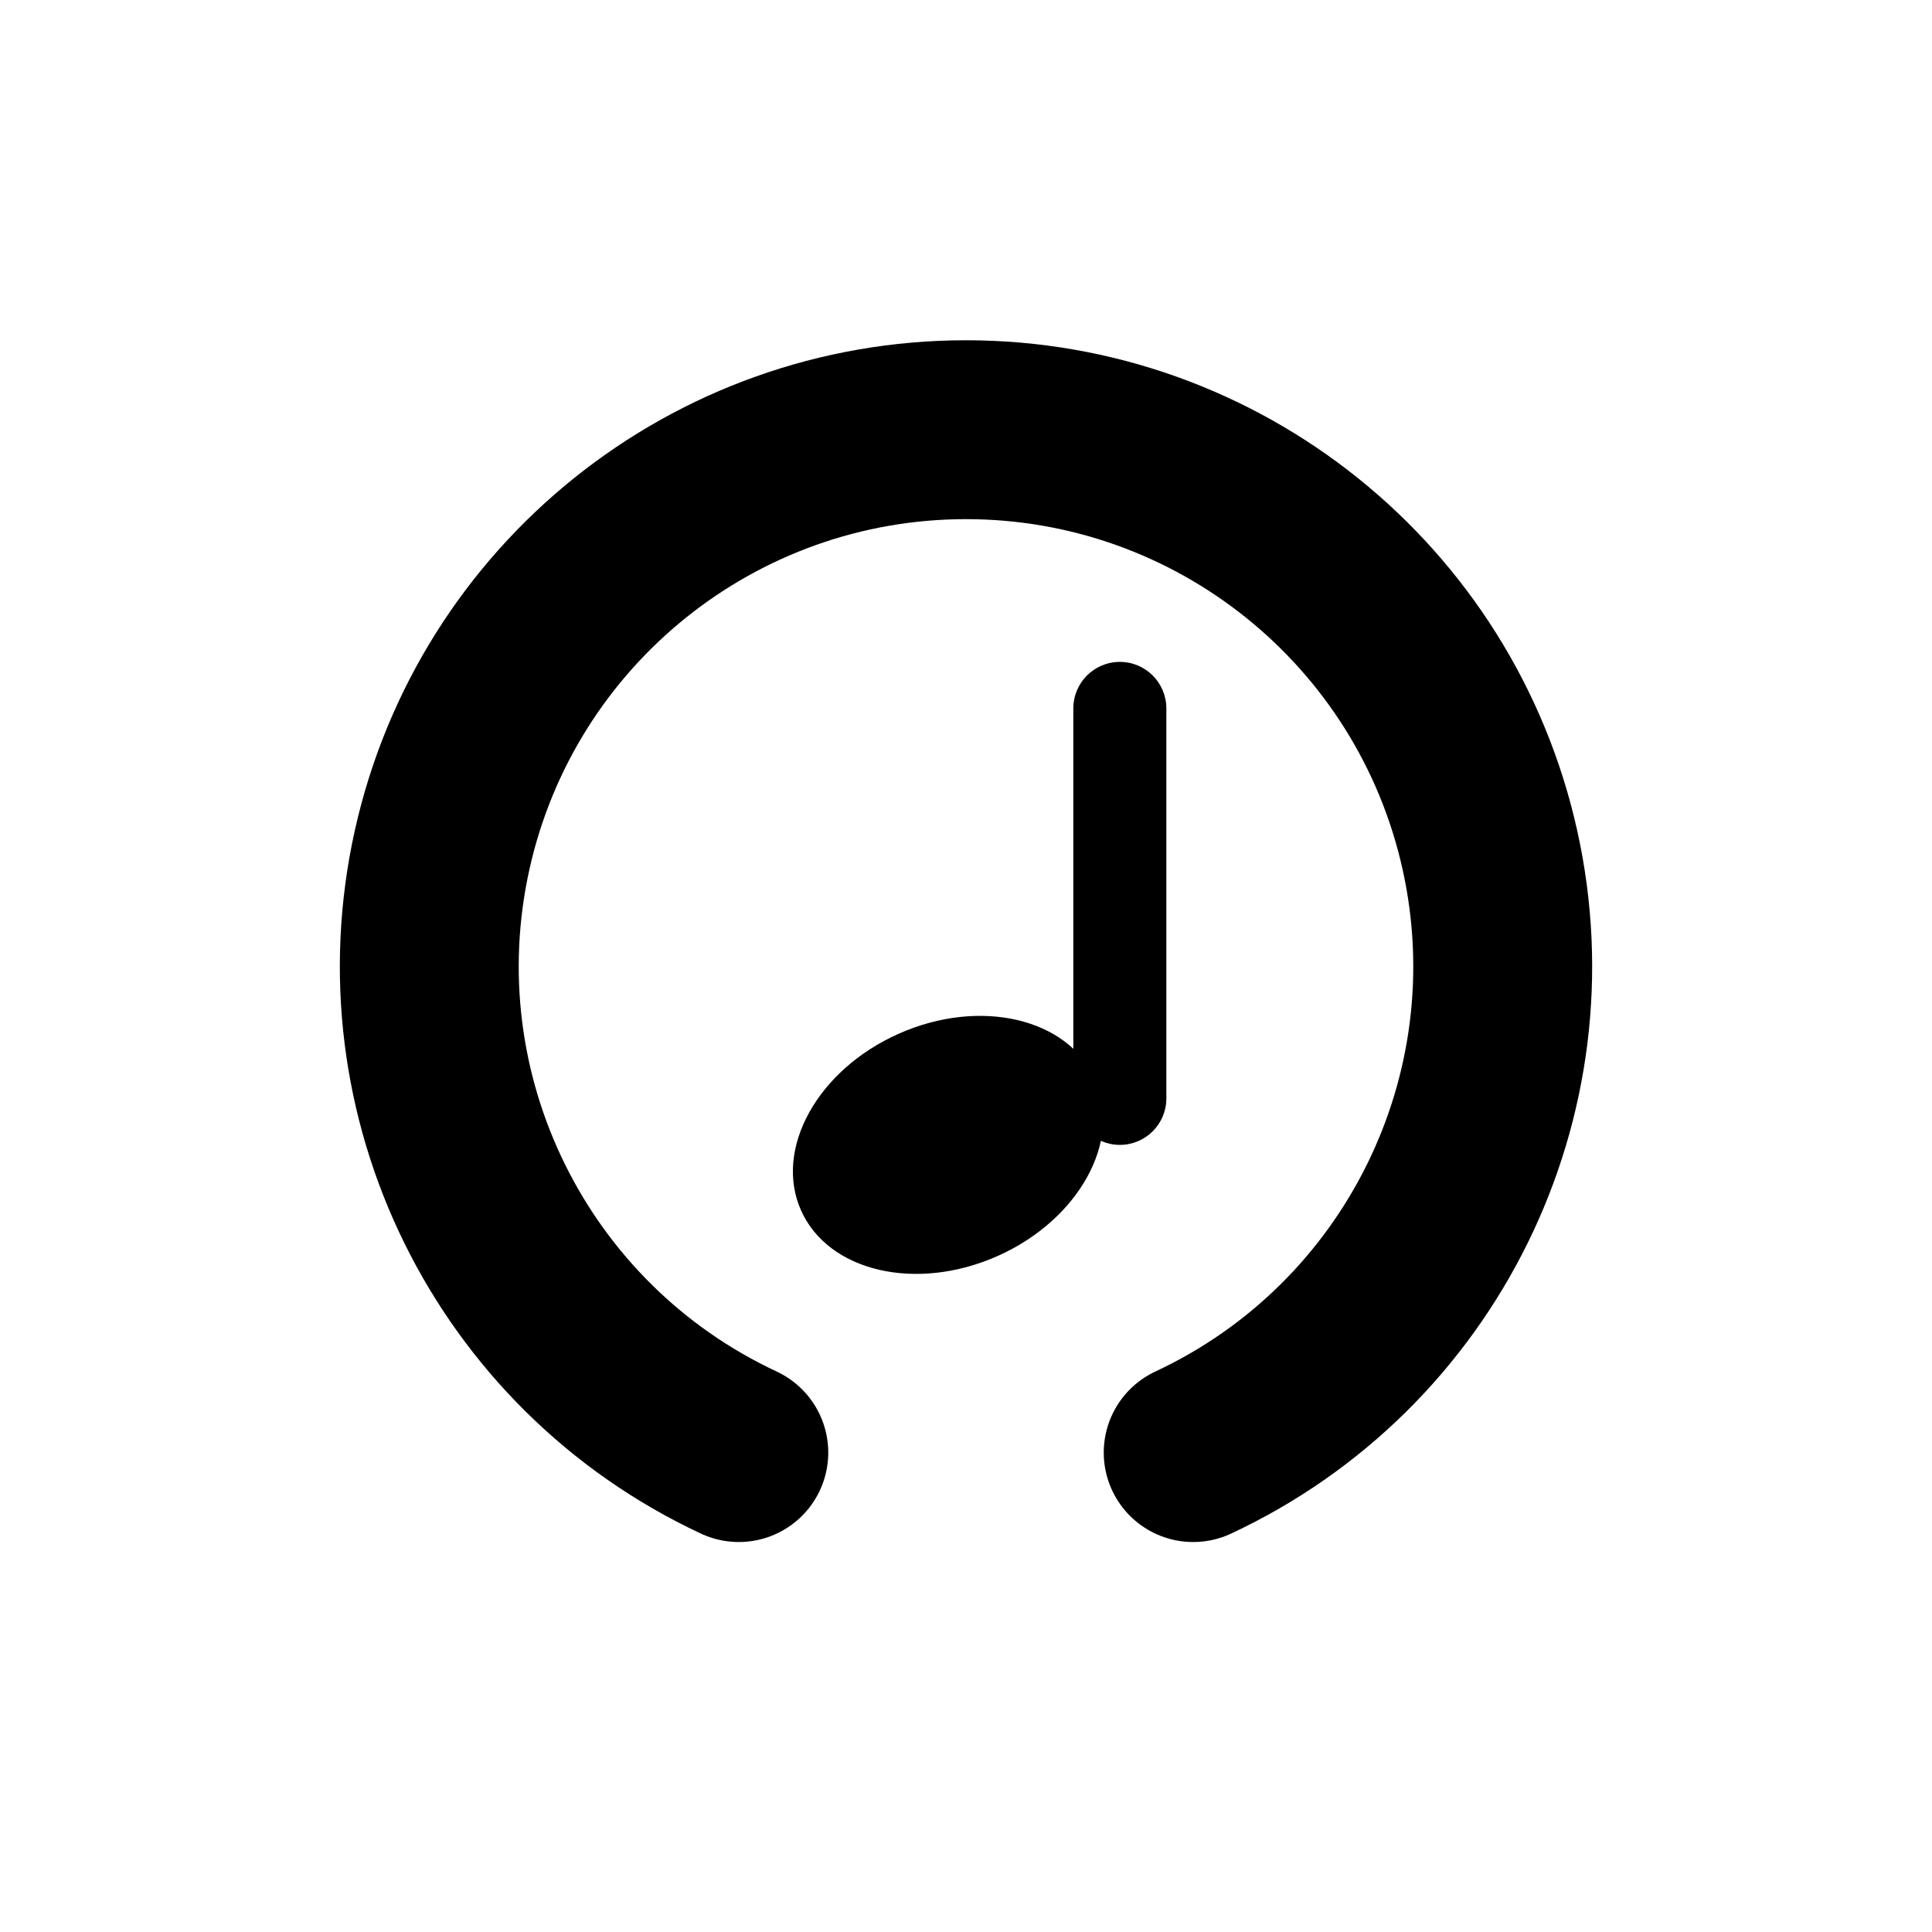
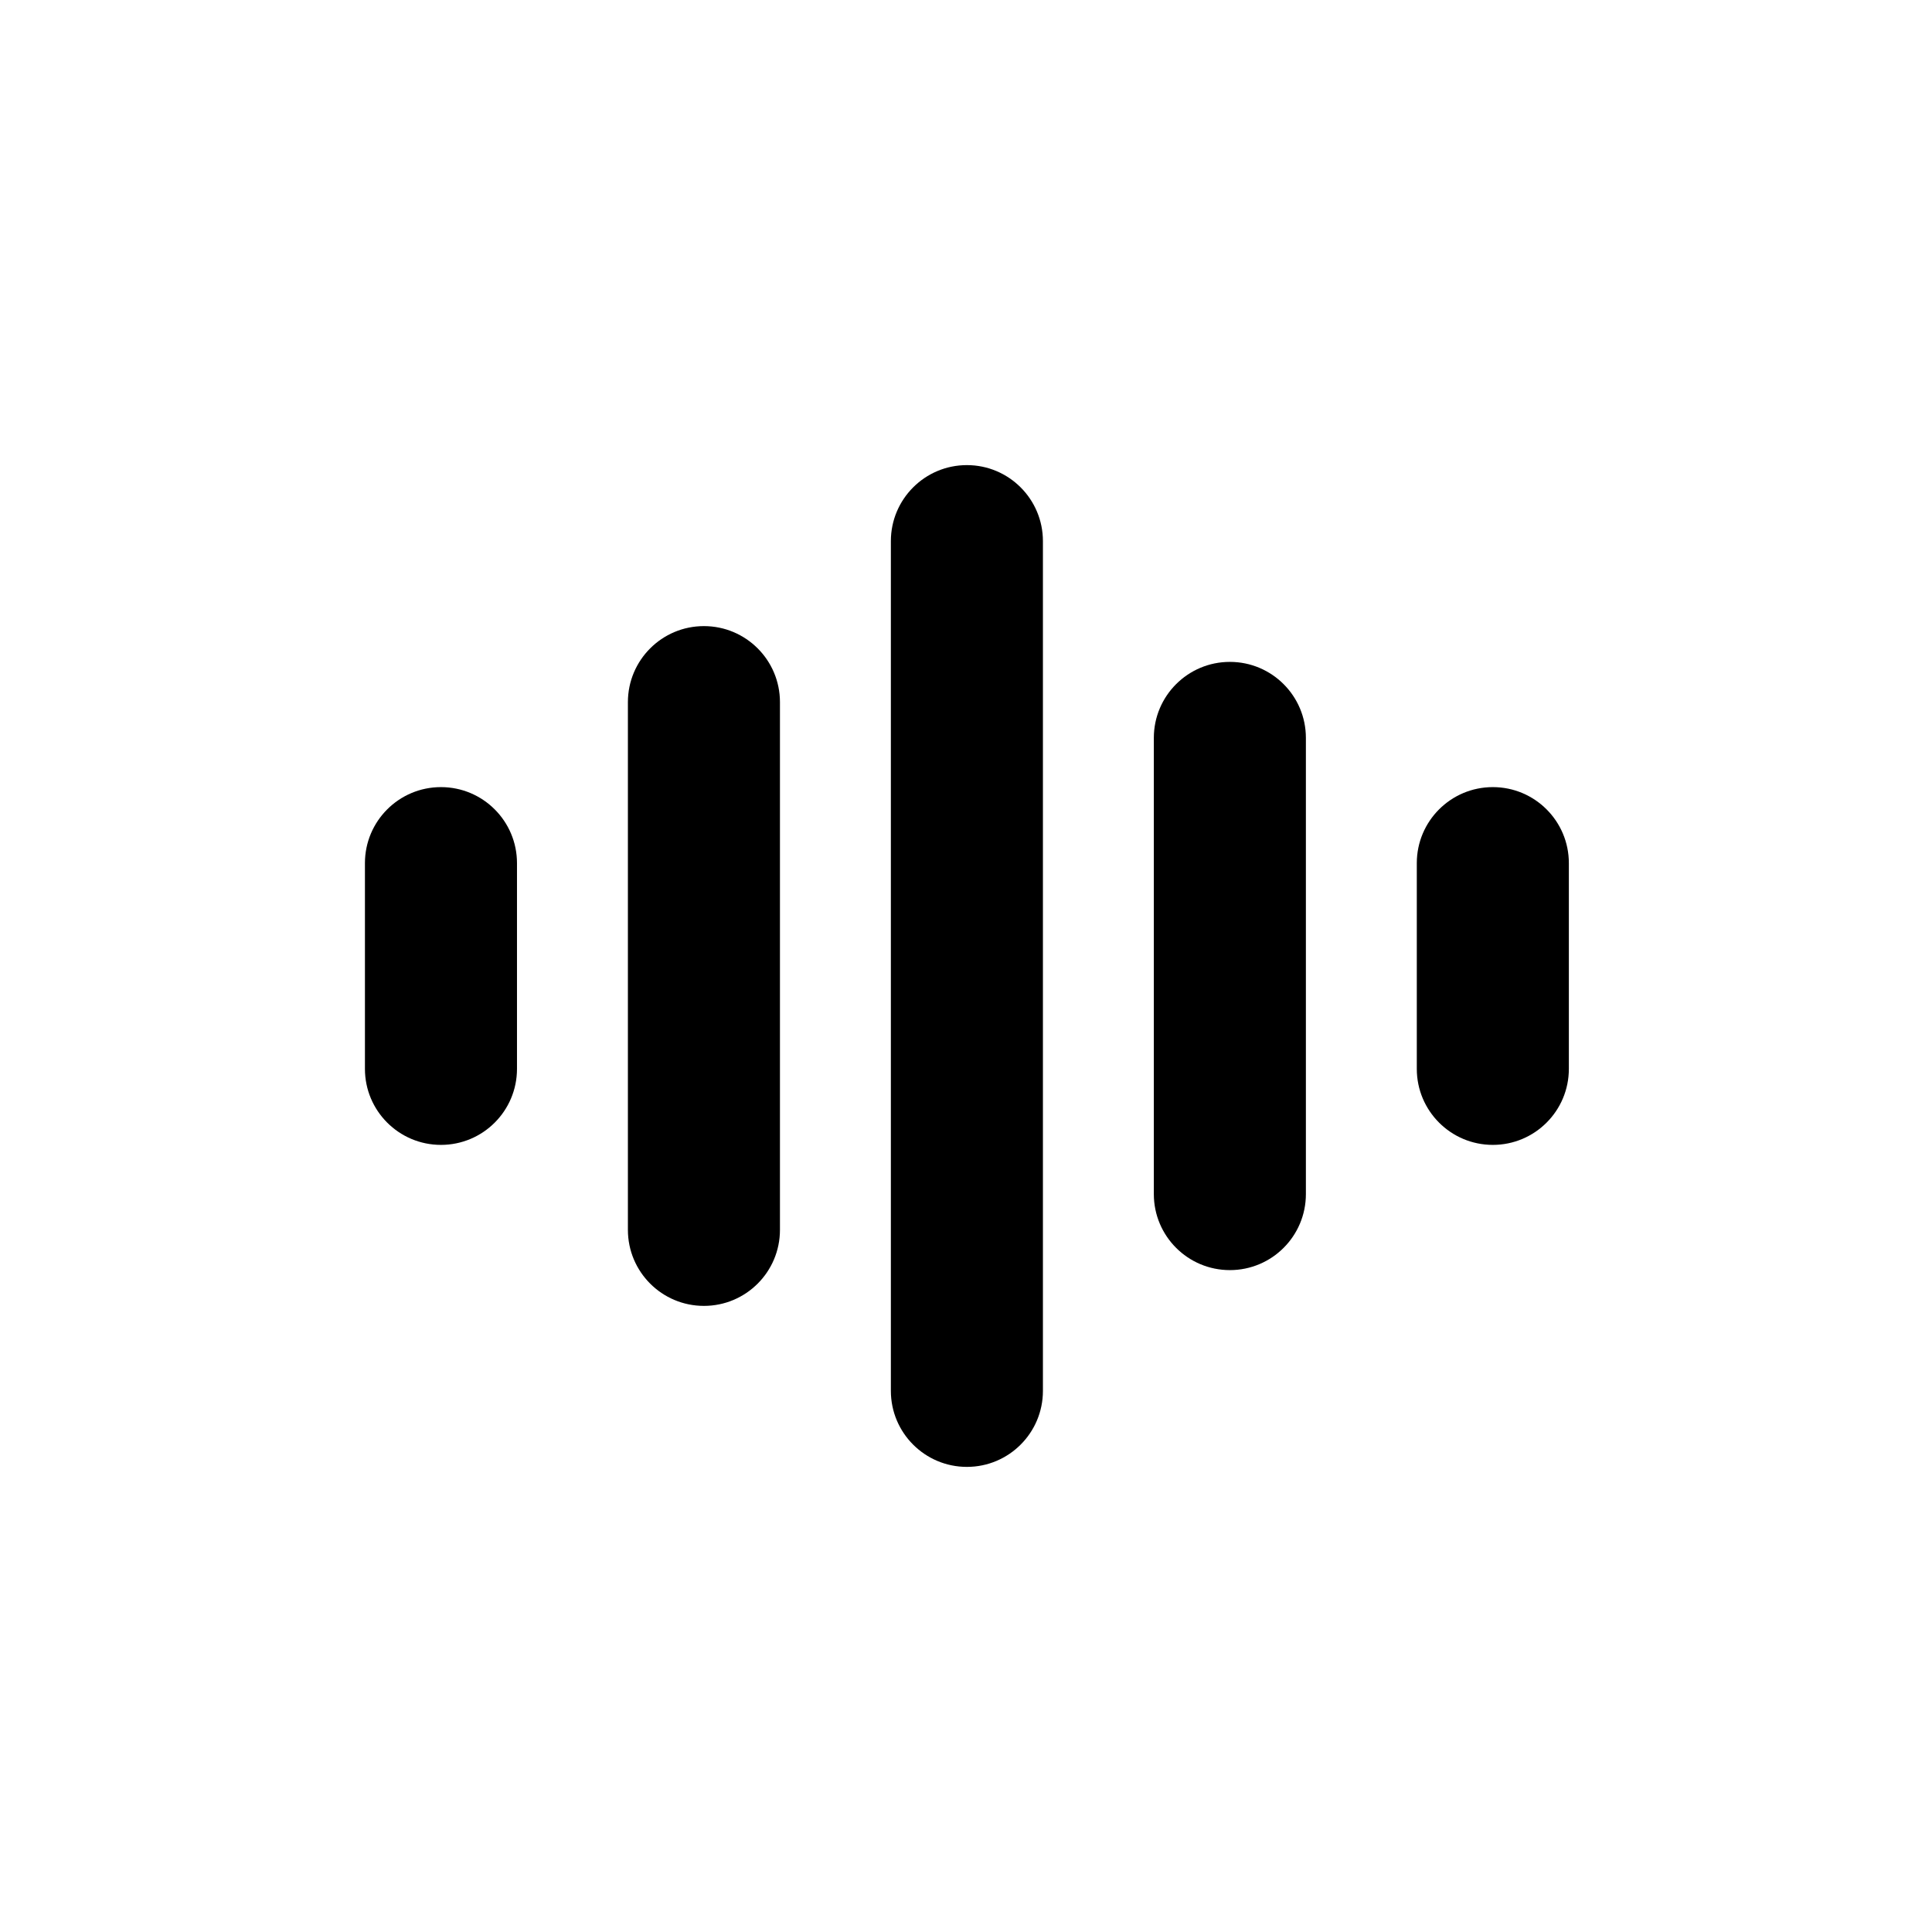
<svg xmlns="http://www.w3.org/2000/svg" viewBox="0 0 108 108" width="108" height="108">
-   <path d="M 66.7 81.2 A 30 30 0 1 0 41.3 81.2" fill="none" stroke="#000000" stroke-width="10" stroke-linecap="round" />
-   <ellipse cx="53" cy="64" rx="9" ry="6.8" transform="rotate(-24 53 64)" fill="#000000" />
-   <rect x="60" y="37" width="5.2" height="27" rx="2.6" fill="#000000" />
+   <g fill="#000000">
+     <rect x="20.4" y="44" width="8.5" height="20" rx="4.25" />
+     <rect x="35.1" y="35" width="8.5" height="38" rx="4.25" />
+     <rect x="49.8" y="26" width="8.5" height="56" rx="4.25" />
+     <rect x="64.5" y="37" width="8.5" height="34" rx="4.25" />
+     <rect x="79.2" y="44" width="8.5" height="20" rx="4.25" />
+   </g>
</svg>
